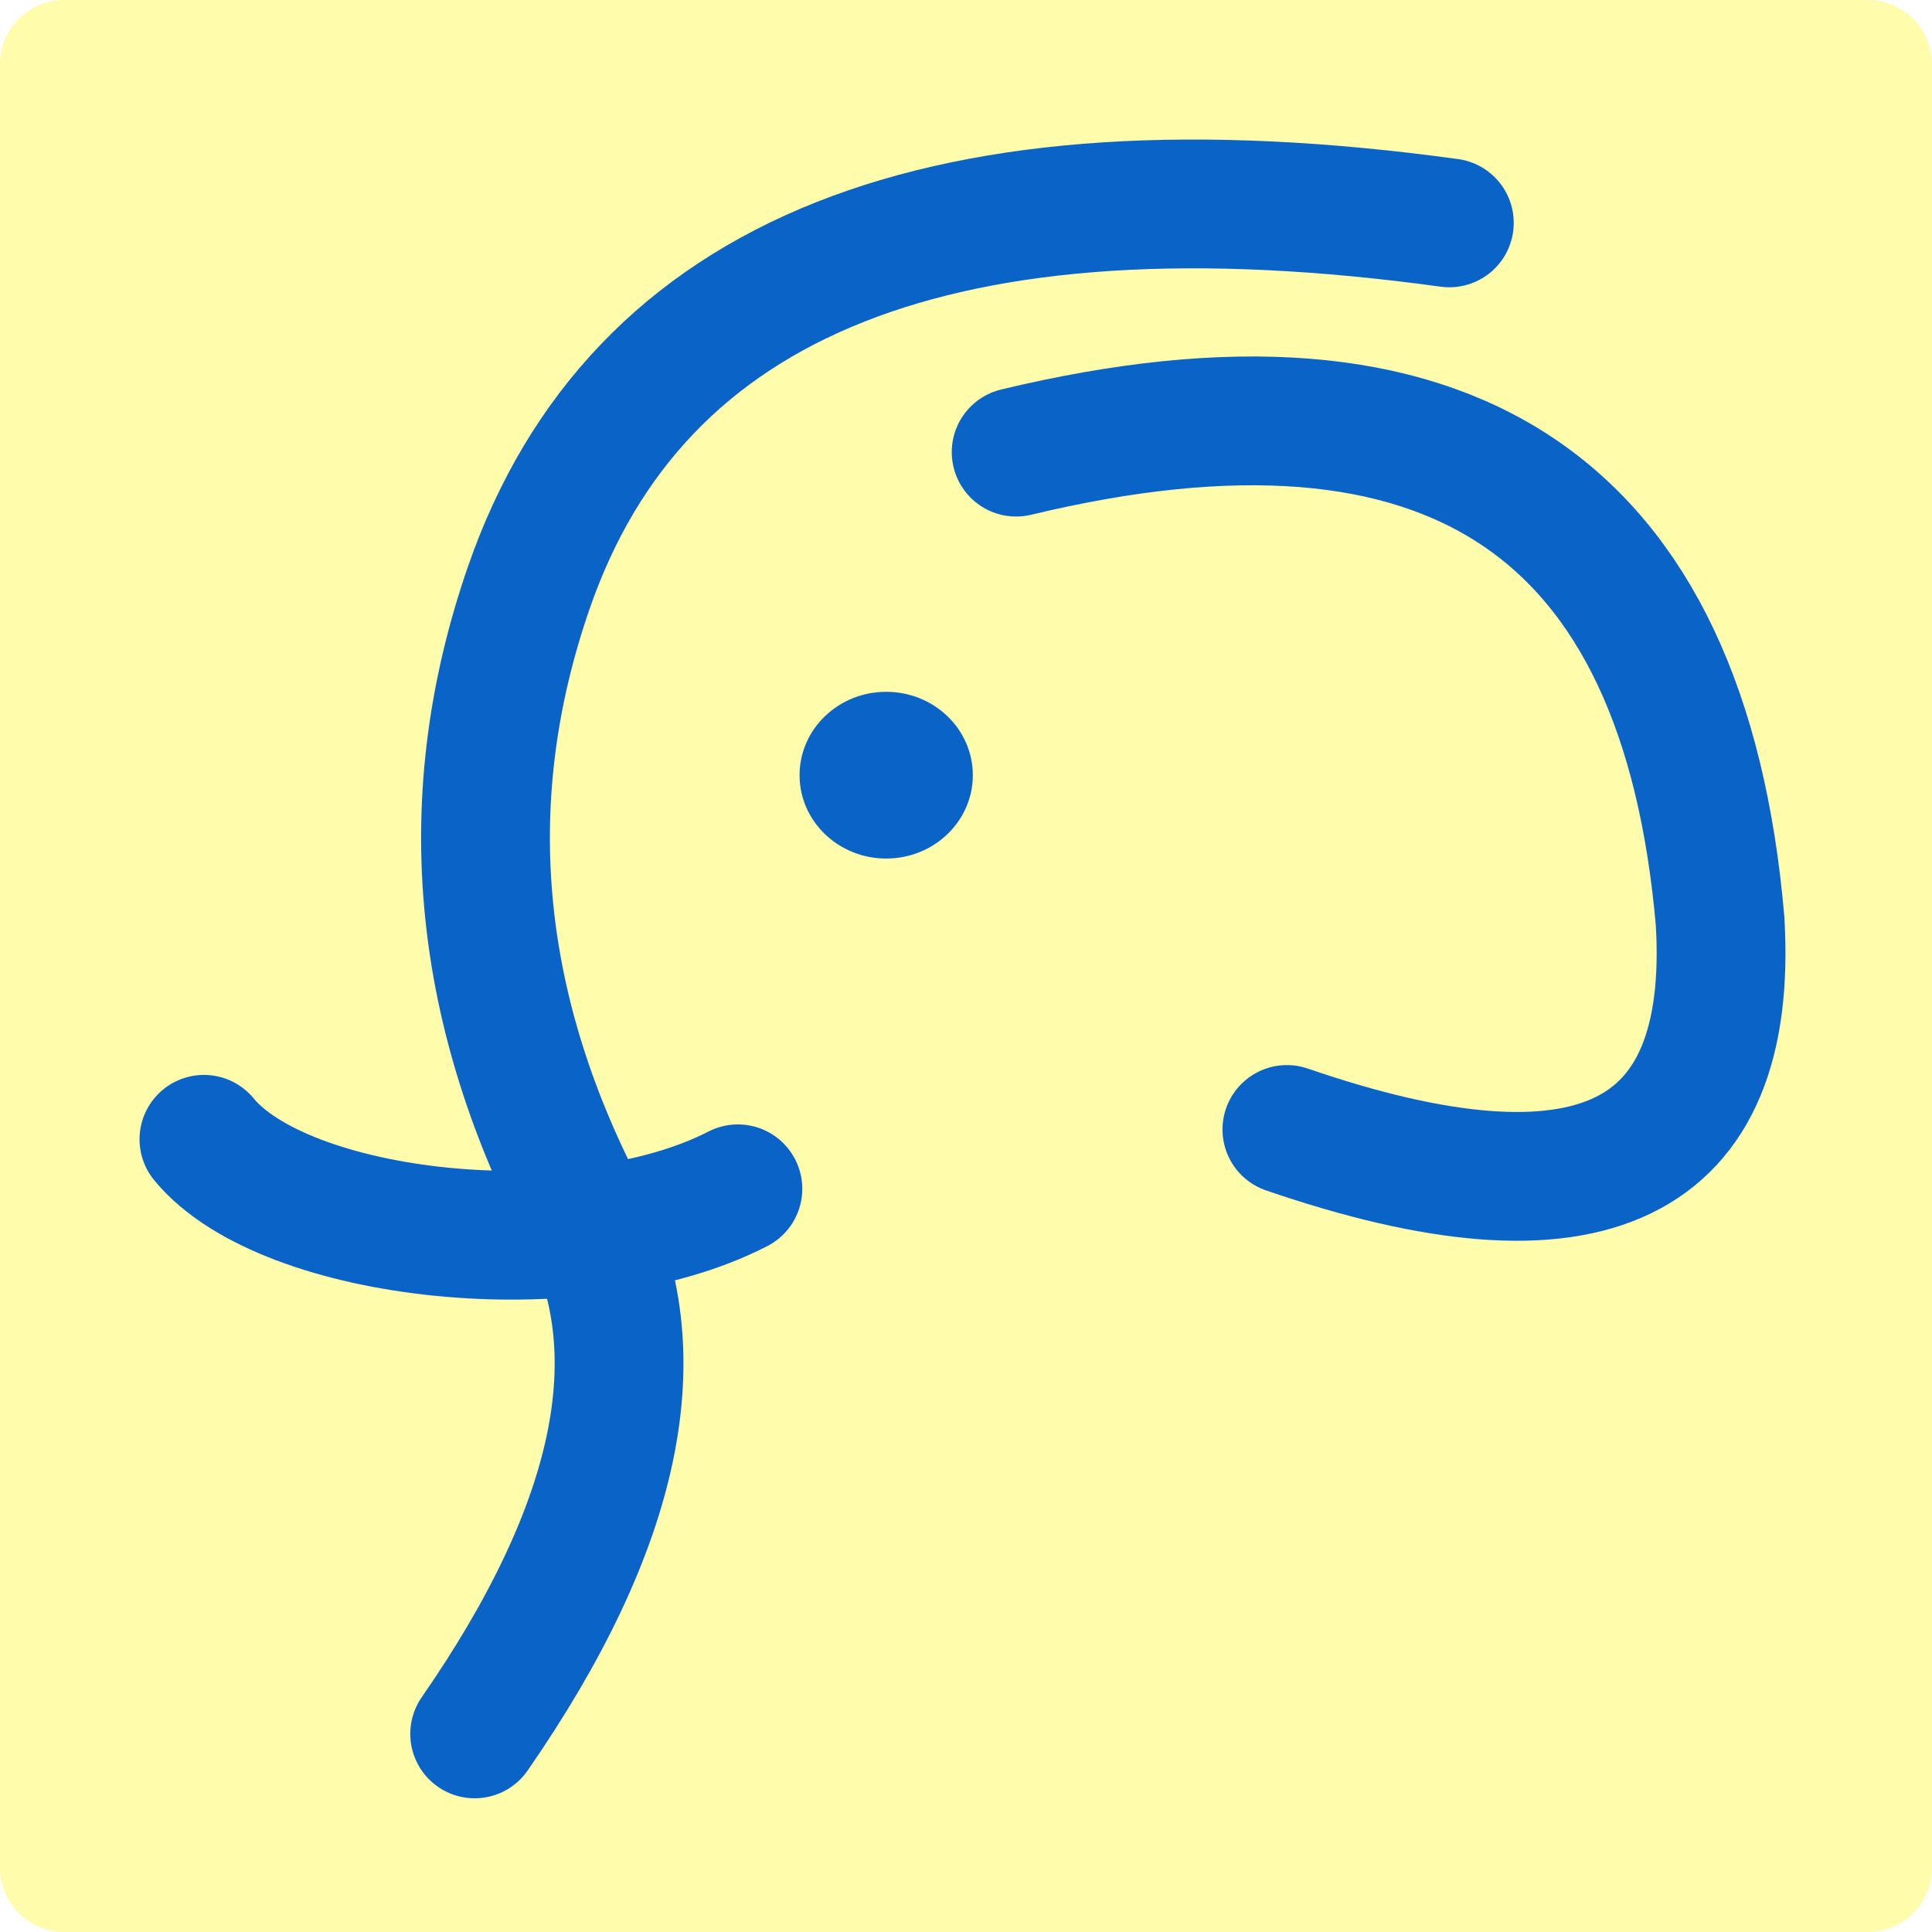
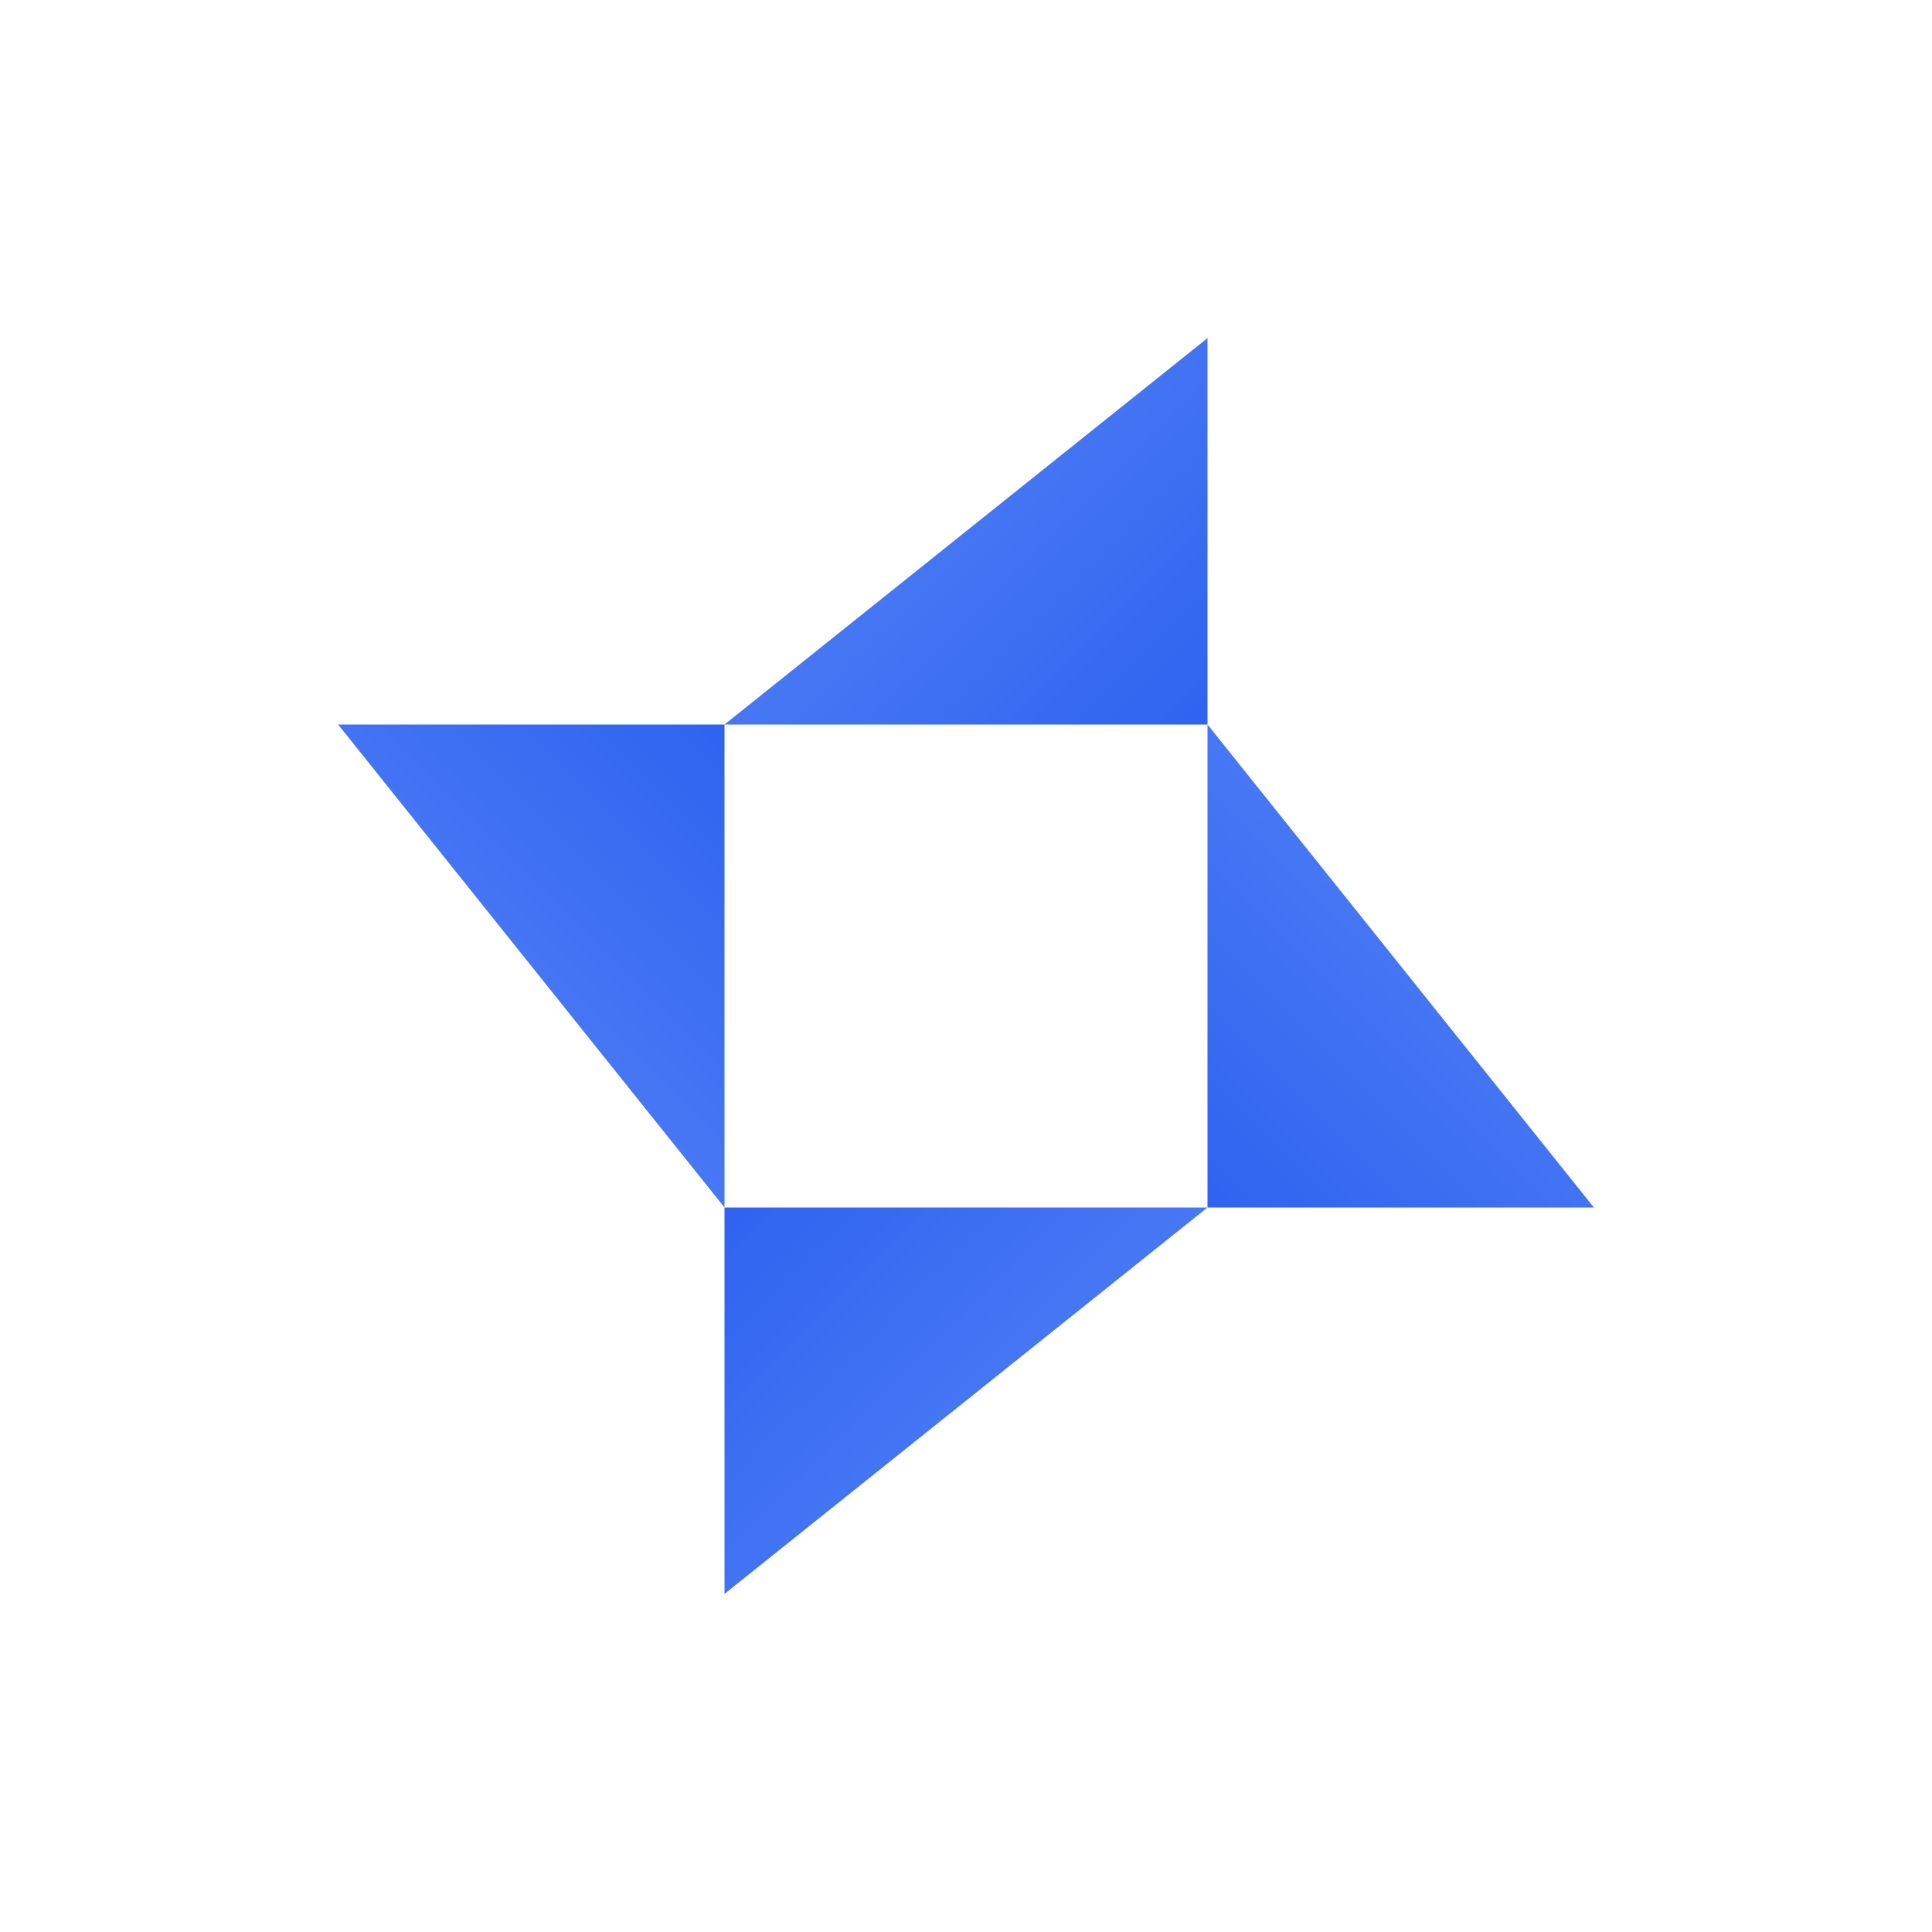
- <svg xmlns="http://www.w3.org/2000/svg" width="180" height="180" viewBox="0 0 180 180" fill="none">
-   <rect width="180" height="180" rx="6" fill="#FFFCAC" />
-   <path d="M135.031 20.765C87.946 14.293 59.359 25.62 49.269 54.746C42.543 74.163 44.224 93.581 54.314 112.998C61.04 125.943 57.677 142.124 44.224 161.542" stroke="#0A64C8" stroke-width="12" stroke-linecap="round" />
-   <path d="M94.673 42.124C135.031 32.416 156.892 46.979 160.256 85.814C161.601 108.467 148.148 114.94 119.897 105.231" stroke="#0A64C8" stroke-width="12" stroke-linecap="round" />
-   <path d="M82.565 79.989C87.023 79.989 90.637 76.511 90.637 72.222C90.637 67.932 87.023 64.454 82.565 64.454C78.107 64.454 74.493 67.932 74.493 72.222C74.493 76.511 78.107 79.989 82.565 79.989Z" fill="#0A64C8" />
-   <path d="M68.747 110.759C53.871 118.415 26.52 115.3 19 106.147" stroke="#0A64C8" stroke-width="12" stroke-linecap="round" />
+ <svg xmlns="http://www.w3.org/2000/svg" width="120" height="120" viewBox="0 0 120 120" fill="none">
+   <defs>
+     <linearGradient id="g" gradientUnits="userSpaceOnUse" x1="0" y1="0" x2="120" y2="120">
+       <stop offset="0" stop-color="#8fb4ff" />
+       <stop offset="0.5" stop-color="#2f63f0" />
+       <stop offset="1" stop-color="#1e44c8" />
+     </linearGradient>
+     <path id="blade" d="M45 45 L75 45 L75 21 Z" />
+   </defs>
+   <g fill="url(#g)">
+     <use href="#blade" />
+     <use href="#blade" transform="rotate(90 60 60)" />
+     <use href="#blade" transform="rotate(180 60 60)" />
+     <use href="#blade" transform="rotate(270 60 60)" />
+   </g>
</svg>
